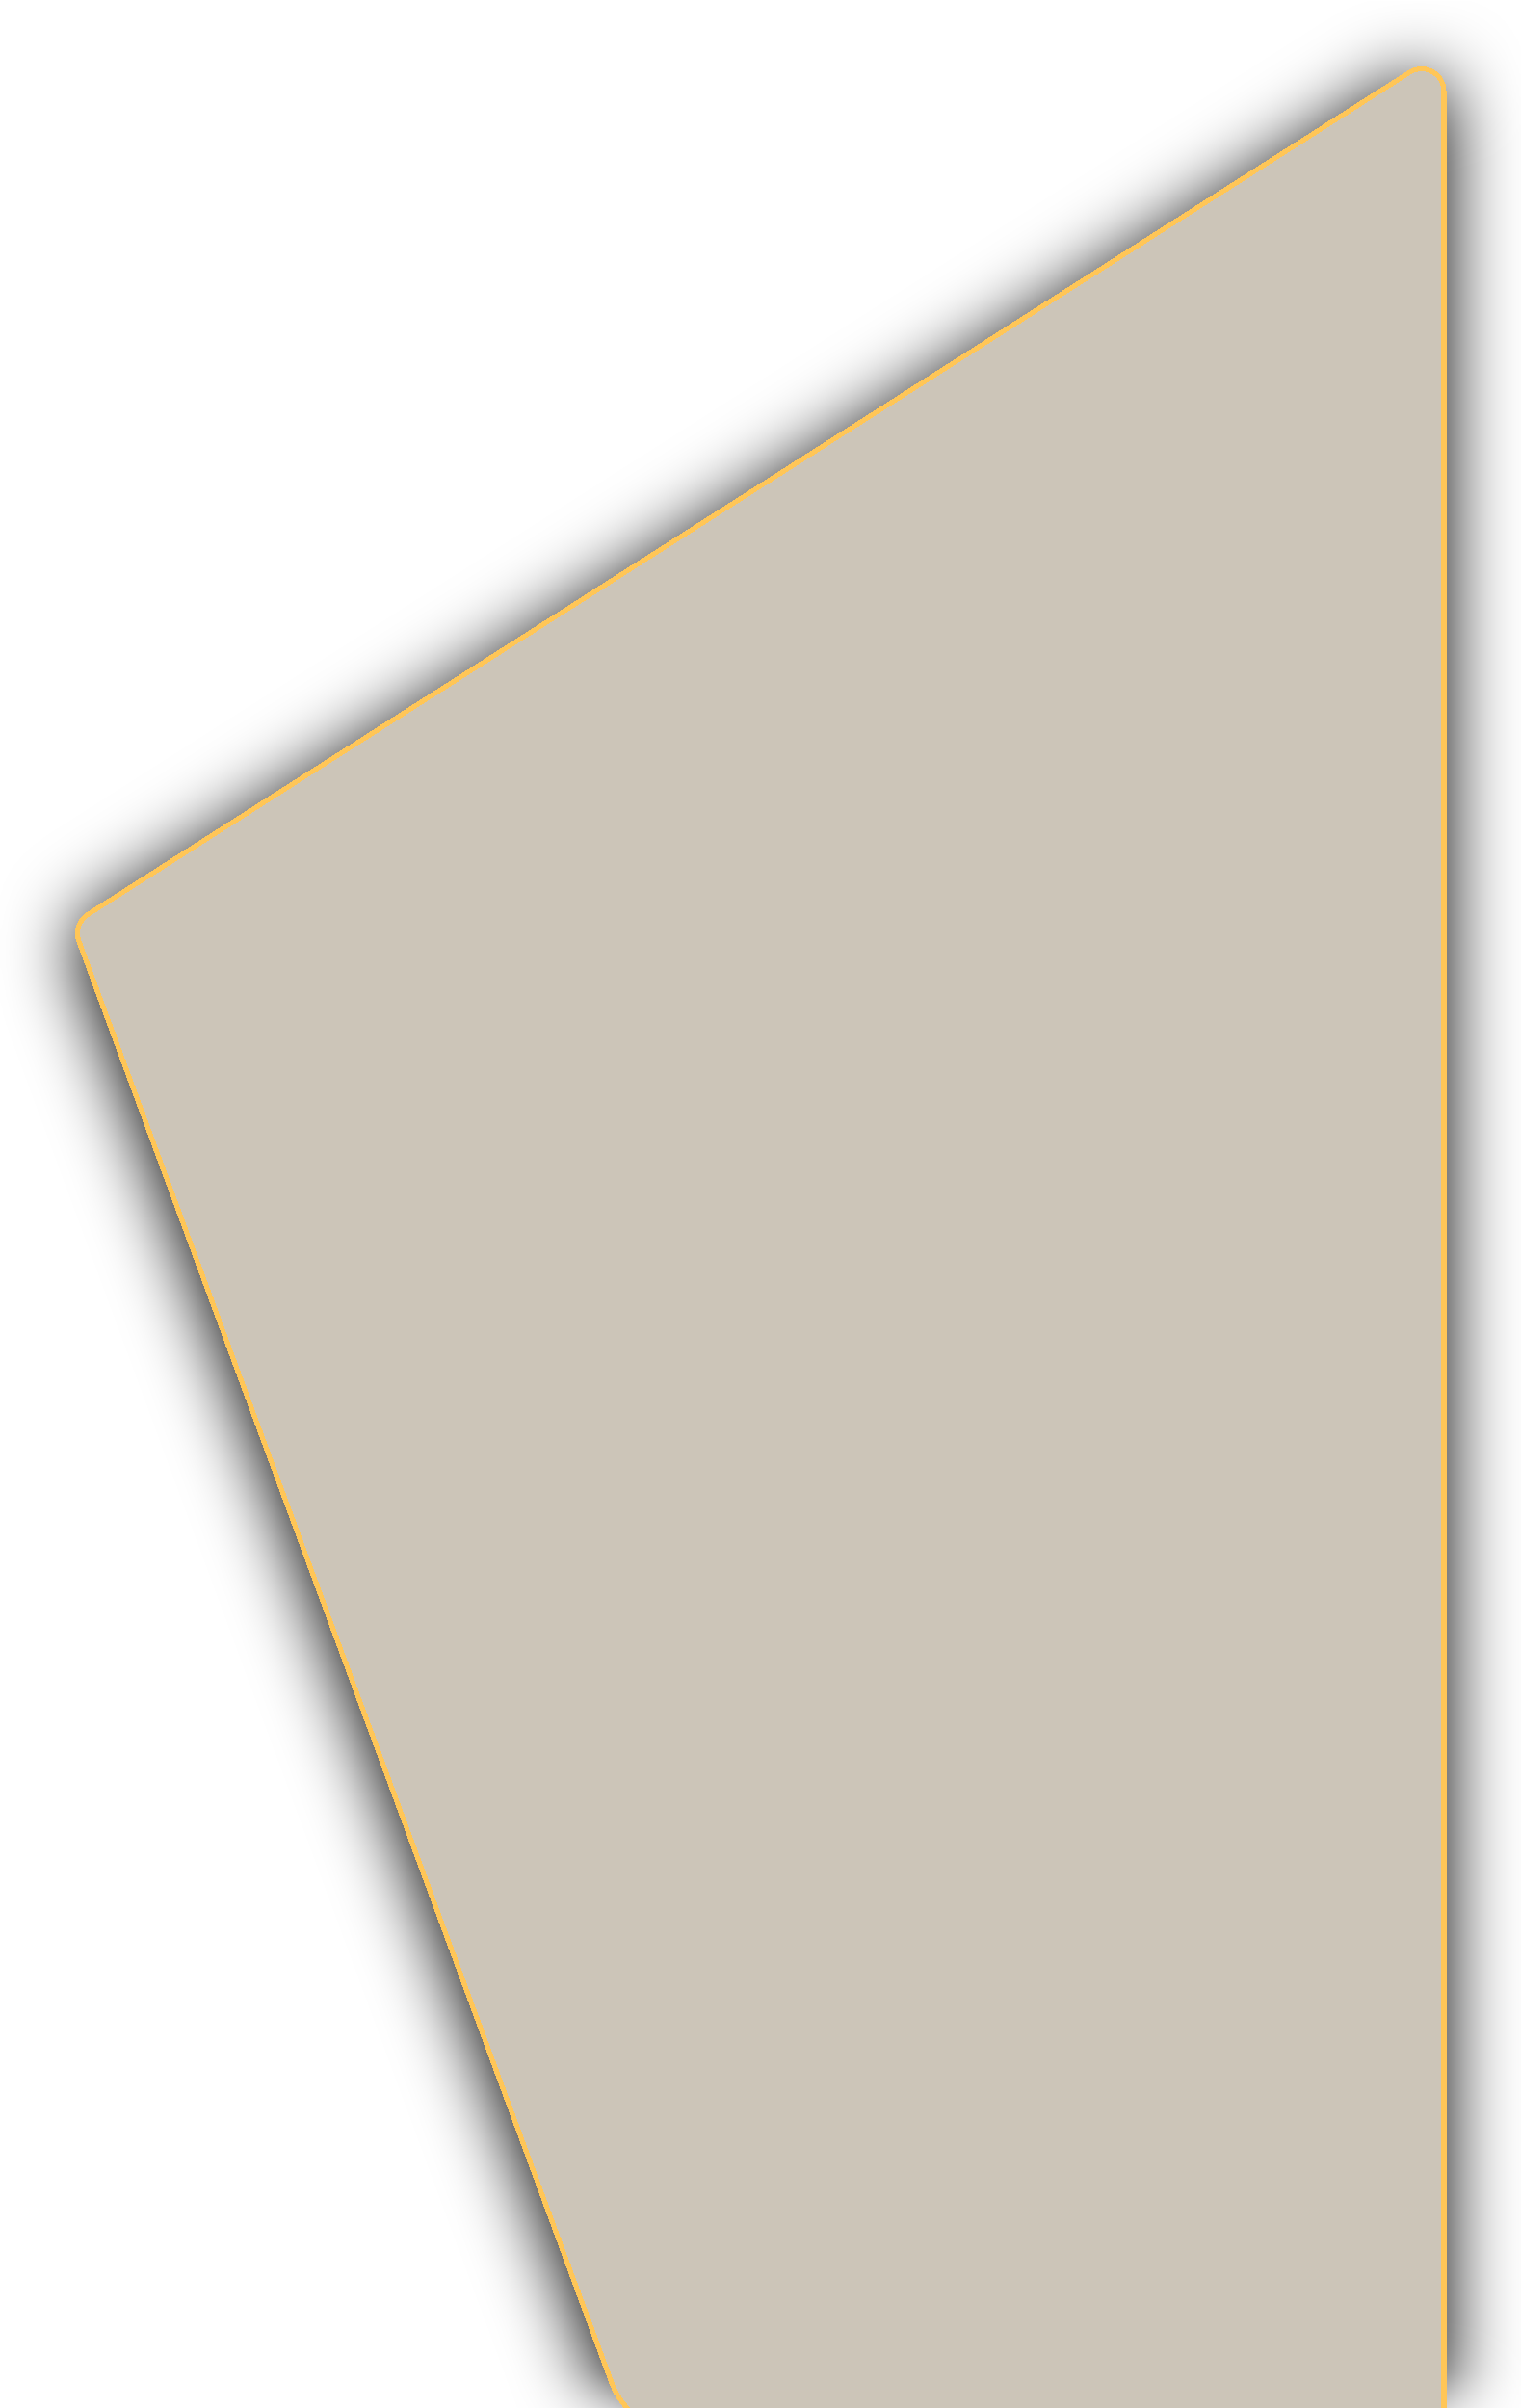
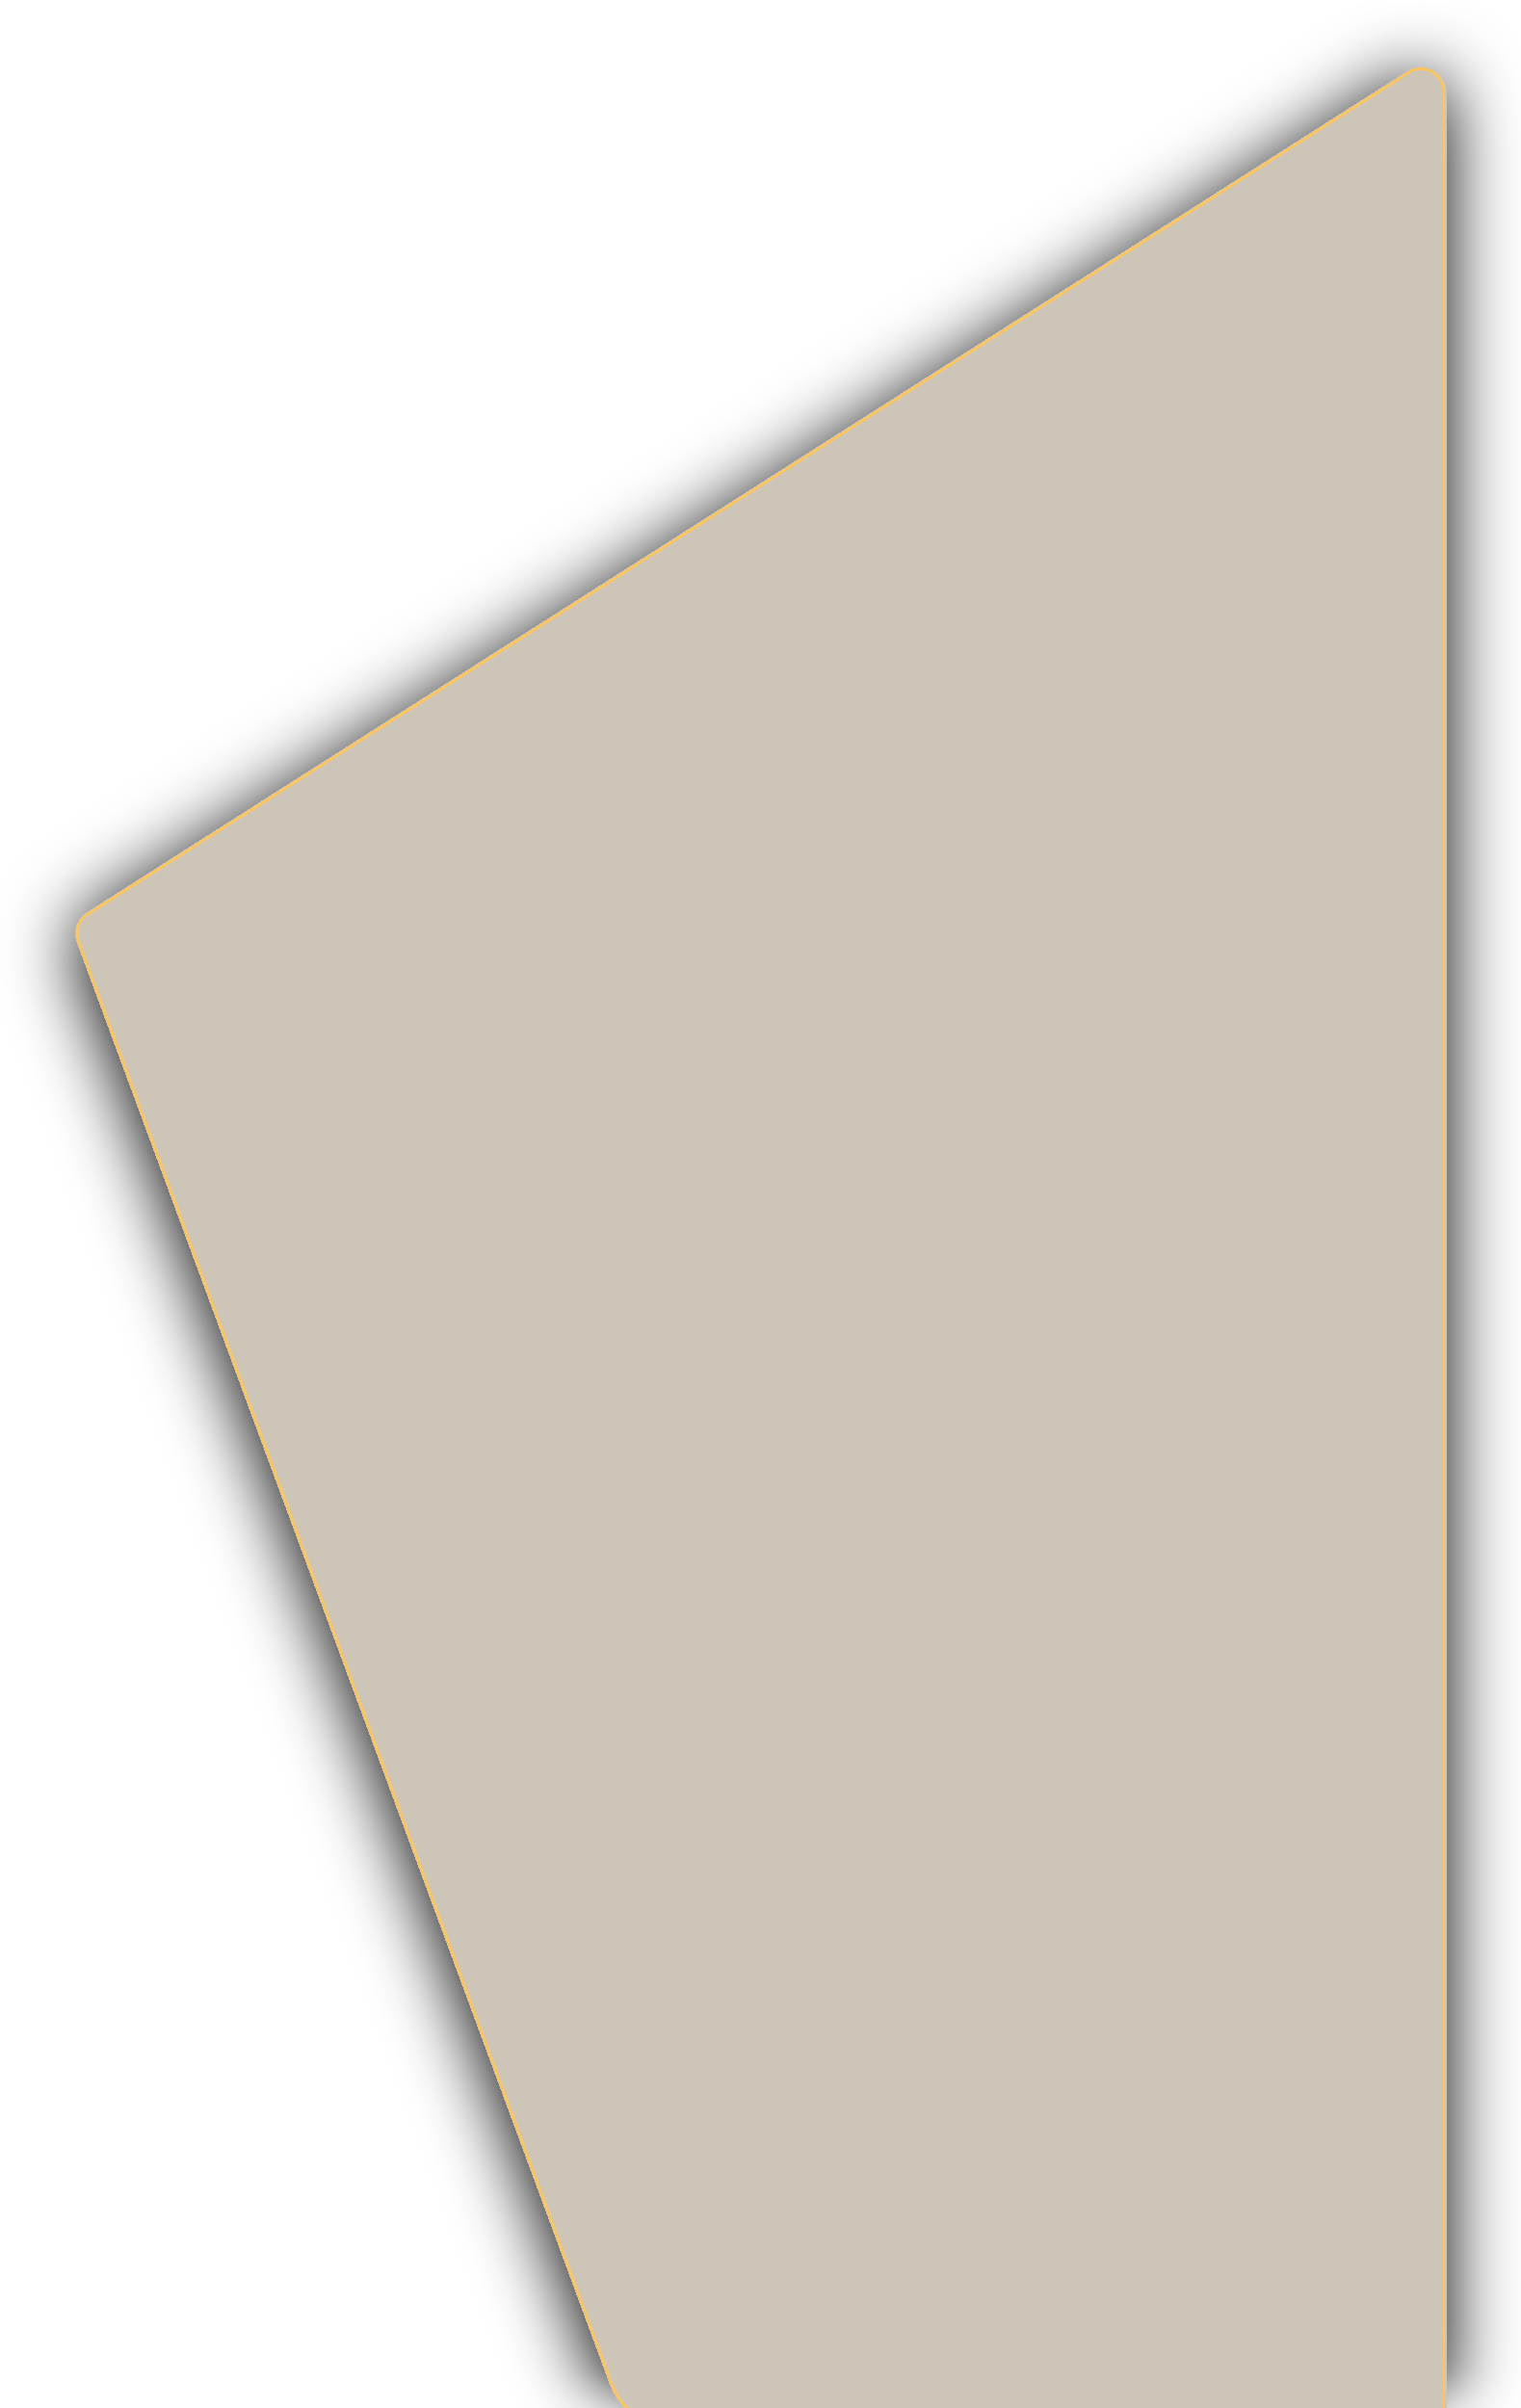
<svg xmlns="http://www.w3.org/2000/svg" width="612" height="969" viewBox="0 0 612 969" fill="none">
  <g filter="url(#filter0_d_17128_809)">
    <path d="M30.796 379.066C29.164 374.65 30.833 369.695 34.802 367.166L566.626 28.295C573.283 24.053 582 28.835 582 36.729L582 969C582 974.523 577.522 979 572 979L273.396 979.001C260.839 979.001 249.609 971.179 245.256 959.4L30.796 379.066Z" fill="#FFC657" fill-opacity="0.15" shape-rendering="crispEdges" />
    <path d="M30.796 379.066C29.164 374.65 30.833 369.695 34.802 367.166L566.626 28.295C573.283 24.053 582 28.835 582 36.729L582 969C582 974.523 577.522 979 572 979L273.396 979.001C260.839 979.001 249.609 971.179 245.256 959.4L30.796 379.066Z" fill="black" fill-opacity="0.2" shape-rendering="crispEdges" />
-     <path d="M567.163 29.139C573.155 25.321 581 29.624 581 36.728L581 969C581 973.97 576.97 978 571.999 978L273.397 978.001C261.257 978.001 250.402 970.44 246.194 959.054L31.734 378.719C30.266 374.745 31.767 370.286 35.34 368.009L567.163 29.139Z" stroke="#FFC657" stroke-width="2" shape-rendering="crispEdges" />
+     <path d="M567.163 29.139C573.155 25.321 581 29.624 581 36.728L581 969C581 973.97 576.97 978 571.999 978L273.397 978.001C261.257 978.001 250.402 970.44 246.194 959.054L31.734 378.719C30.266 374.745 31.767 370.286 35.34 368.009L567.163 29.139Z" stroke="#FFC657" strokeWidth="2" shape-rendering="crispEdges" />
  </g>
  <defs>
    <filter id="filter0_d_17128_809" x="0.175" y="0.712" width="611.825" height="1012.29" filterUnits="userSpaceOnUse" color-interpolation-filters="sRGB">
      <feFlood flood-opacity="0" result="BackgroundImageFix" />
      <feColorMatrix in="SourceAlpha" type="matrix" values="0 0 0 0 0 0 0 0 0 0 0 0 0 0 0 0 0 0 127 0" result="hardAlpha" />
      <feOffset dy="4" />
      <feGaussianBlur stdDeviation="15" />
      <feComposite in2="hardAlpha" operator="out" />
      <feColorMatrix type="matrix" values="0 0 0 0 0 0 0 0 0 0 0 0 0 0 0 0 0 0 1 0" />
      <feBlend mode="normal" in2="BackgroundImageFix" result="effect1_dropShadow_17128_809" />
      <feBlend mode="normal" in="SourceGraphic" in2="effect1_dropShadow_17128_809" result="shape" />
    </filter>
  </defs>
</svg>
